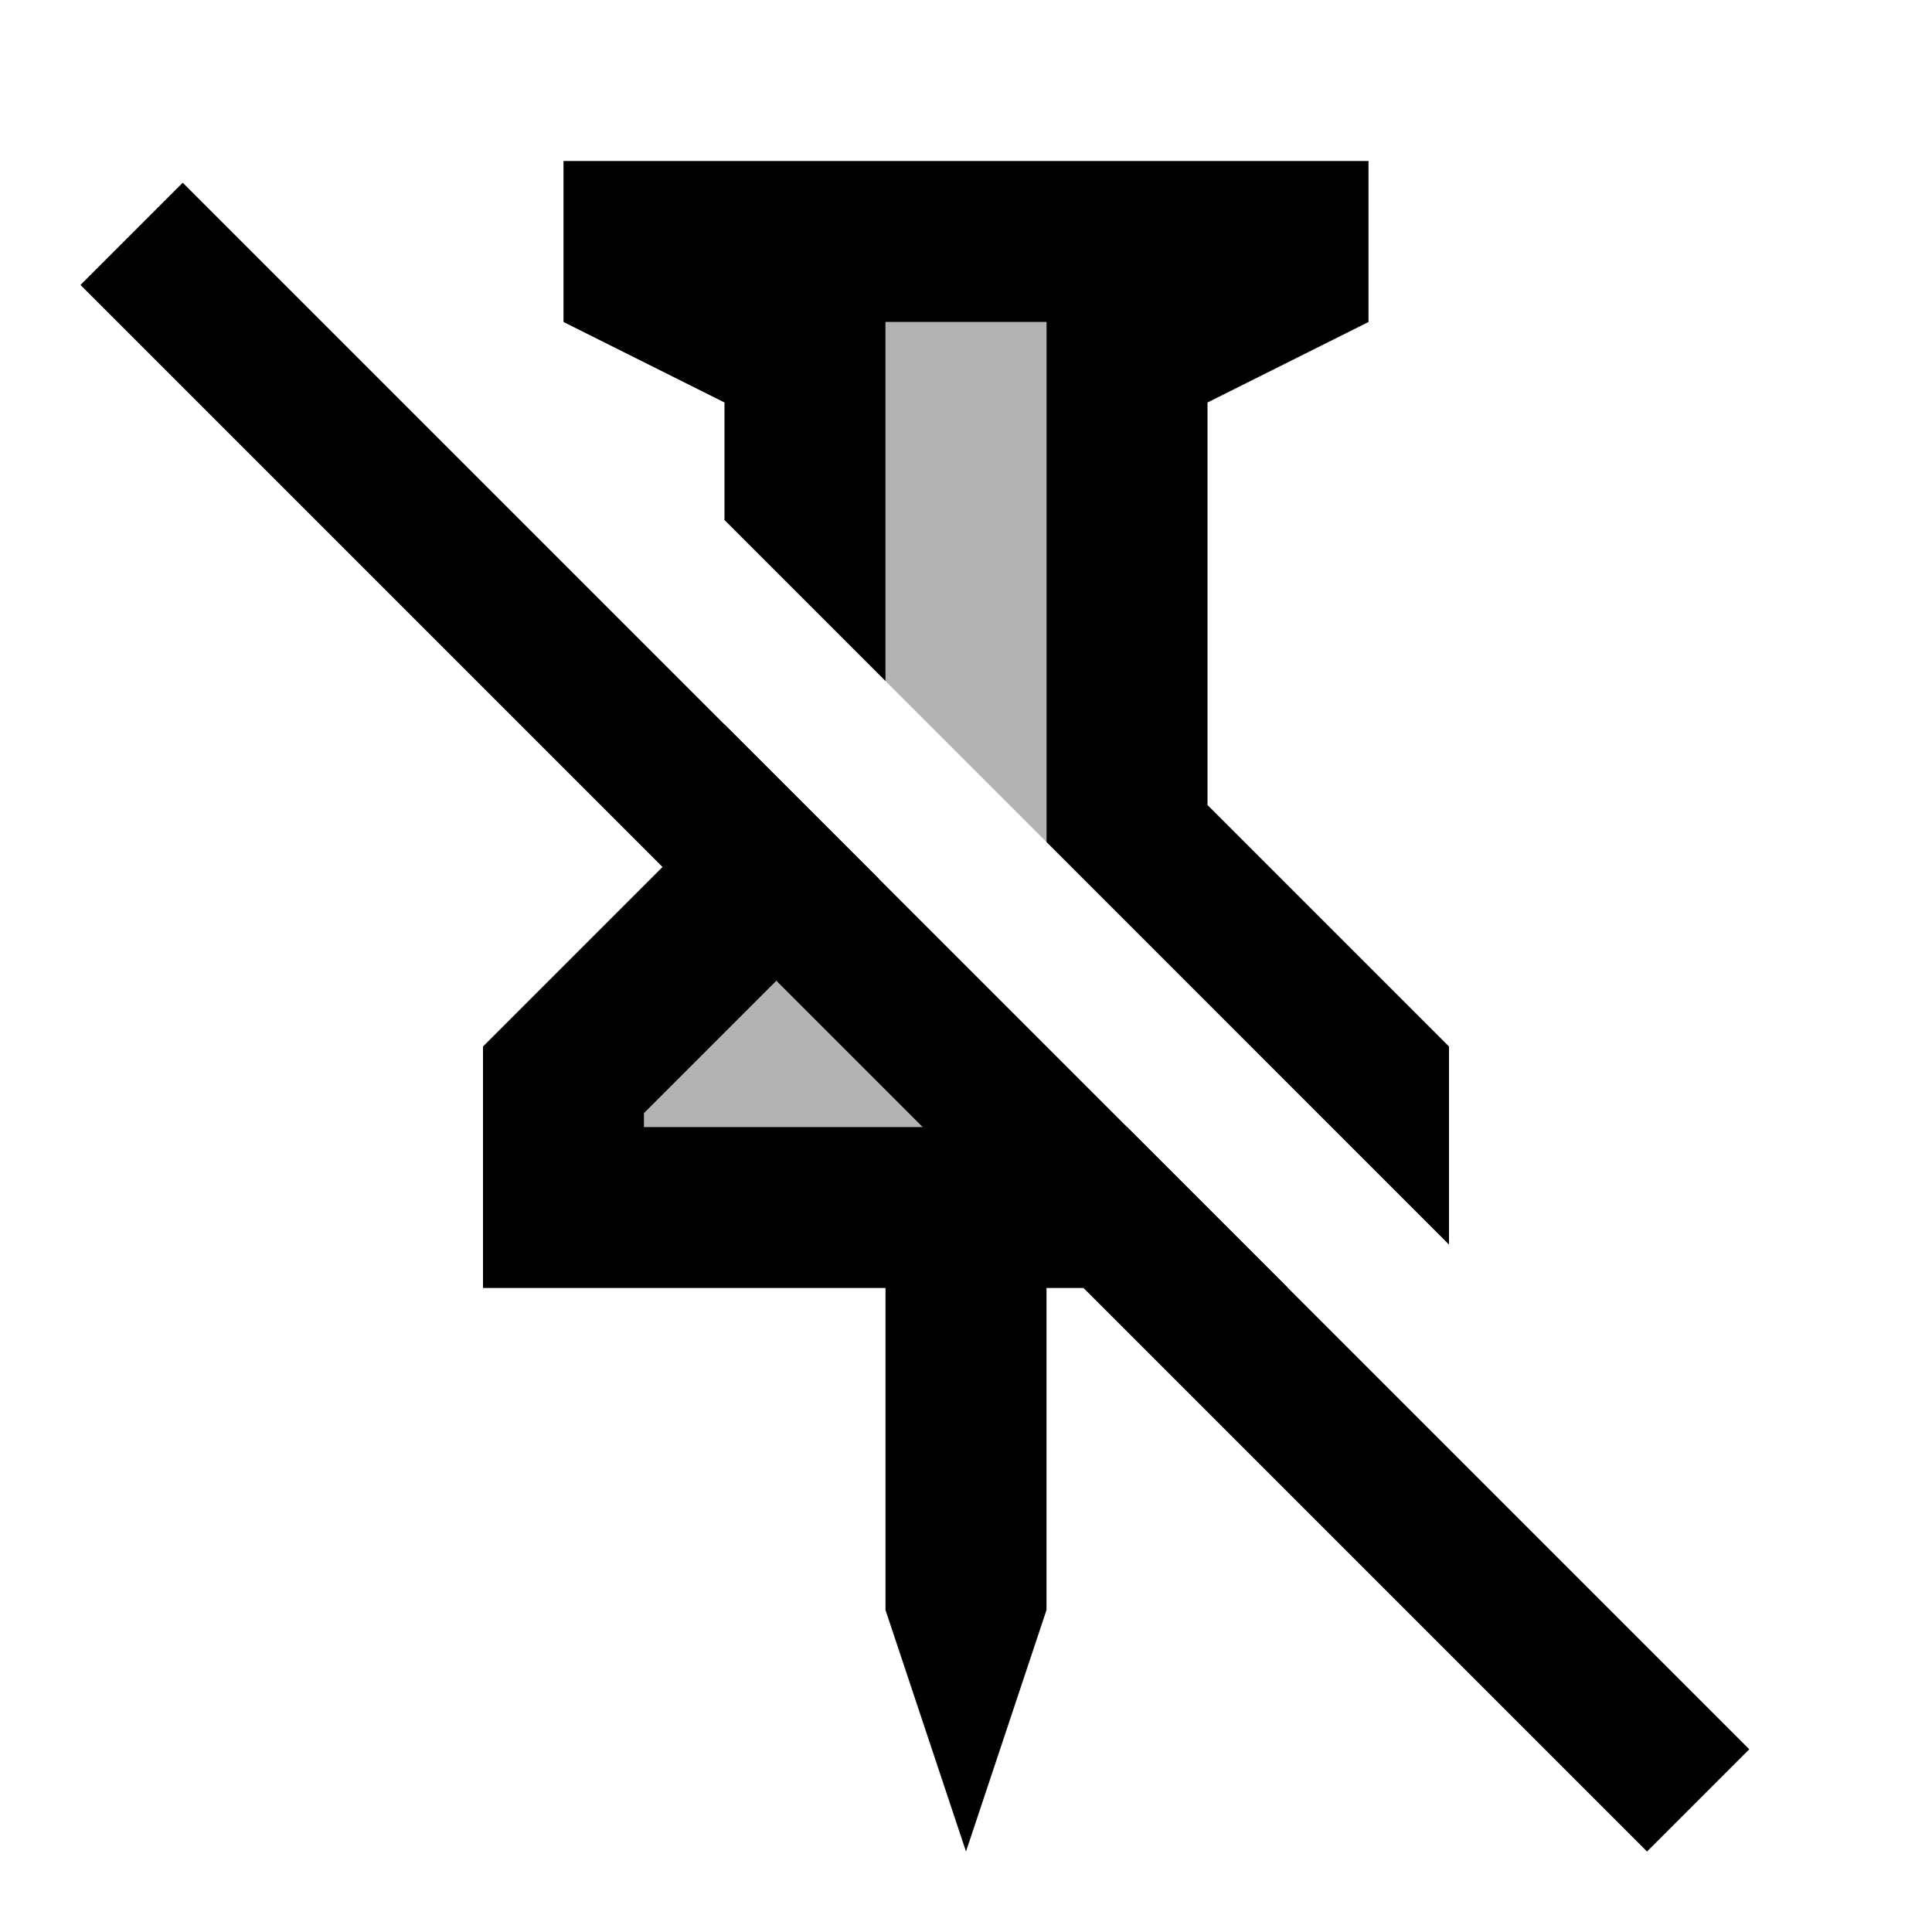
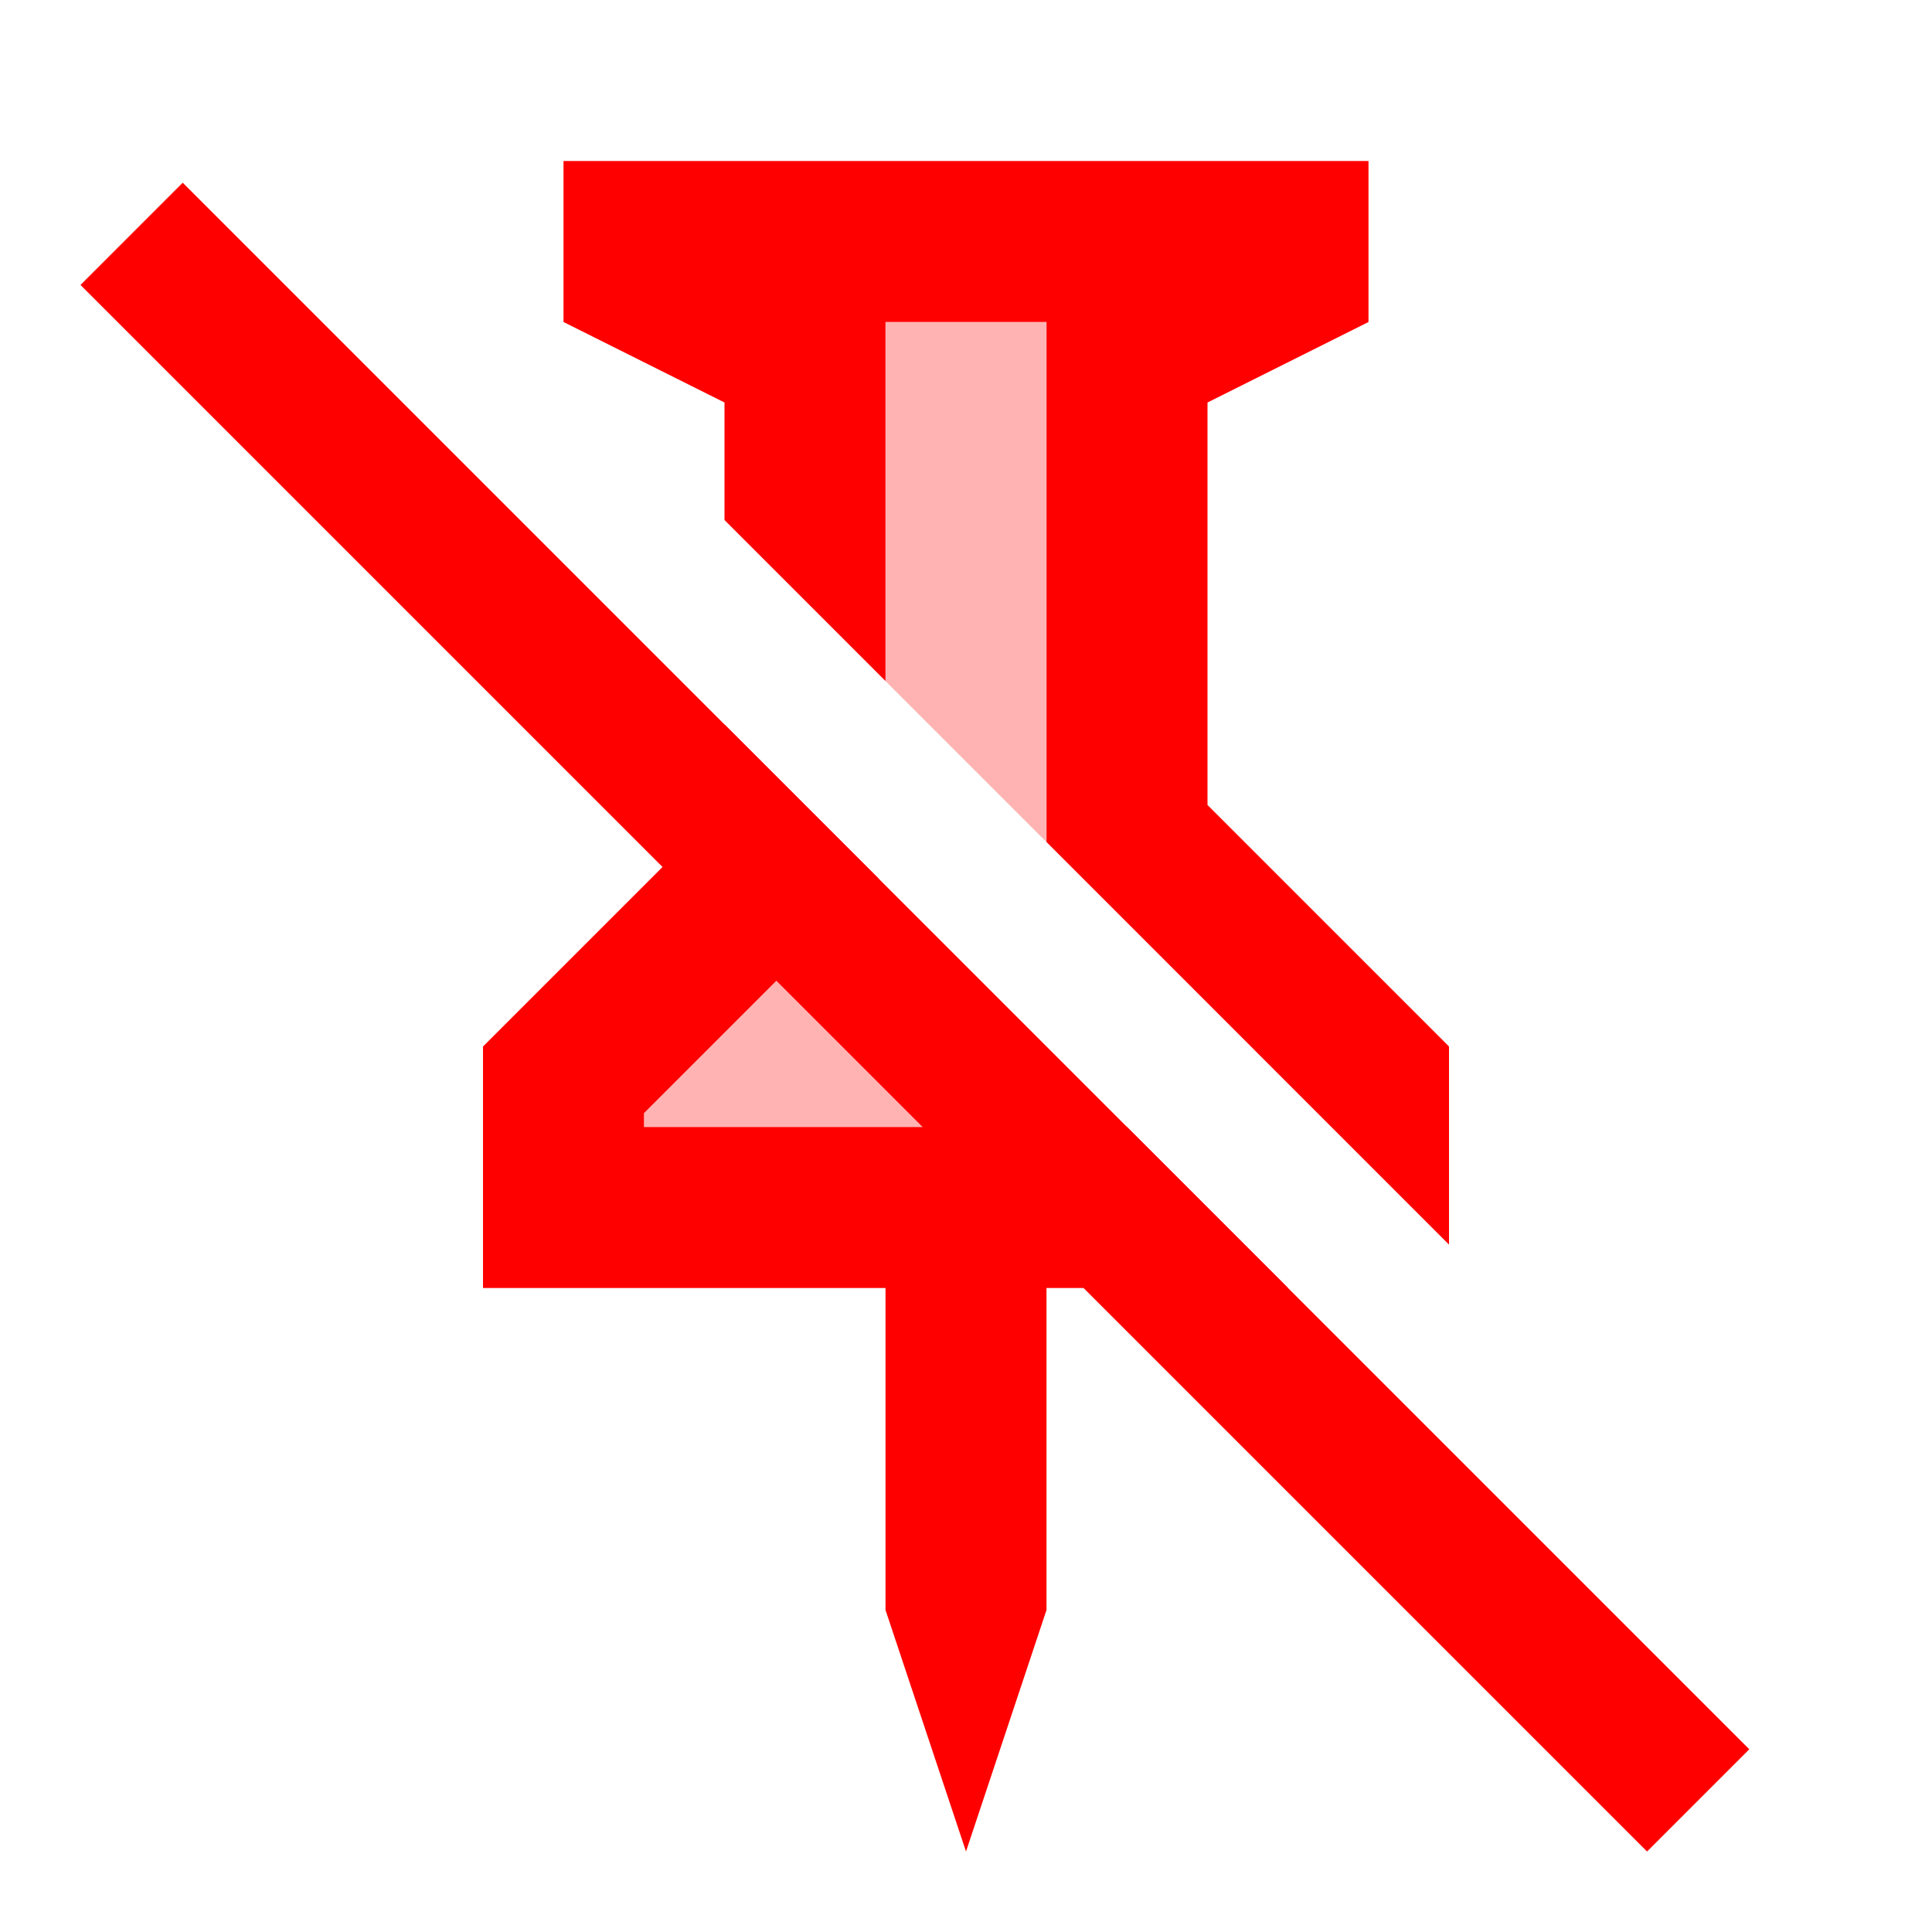
<svg xmlns="http://www.w3.org/2000/svg" width="24" height="24" preserveAspectRatio="xMidYMid meet" viewBox="0 0 24 24" style="-ms-transform: rotate(360deg); -webkit-transform: rotate(360deg); transform: rotate(360deg);">
-   <path opacity=".3" d="M9.644 12.184L11.461 14H8v-.172l1.644-1.644zM13 4v6.46l-.73-.73L11 8.46V4h2z" fill="currentColor" />
-   <path d="M9 9l1.914 1.914L8 13.828V14h6l2 2h-3v4l-1 3l-1-3v-4H6v-3l3-3V9zm8-7v2l-2 1v5l3 3v2.461l-5-5.001V4h-2v4.46l-2-2V5L7 4V2h10z" fill="currentColor" />
-   <path d="M2.27 2.27L1 3.54L20.46 23l1.27-1.27L11 11z" fill="currentColor" />
+   <path opacity=".3" d="M9.644 12.184L11.461 14H8v-.172l1.644-1.644zM13 4v6.46l-.73-.73L11 8.46V4h2z" fill="red" />
+   <path d="M9 9l1.914 1.914L8 13.828V14h6l2 2h-3v4l-1 3l-1-3v-4H6v-3l3-3V9zm8-7v2l-2 1v5l3 3v2.461l-5-5.001V4h-2v4.46l-2-2V5L7 4V2h10z" fill="red" />
+   <path d="M2.27 2.27L1 3.54L20.46 23l1.27-1.27L11 11z" fill="red" />
</svg>
